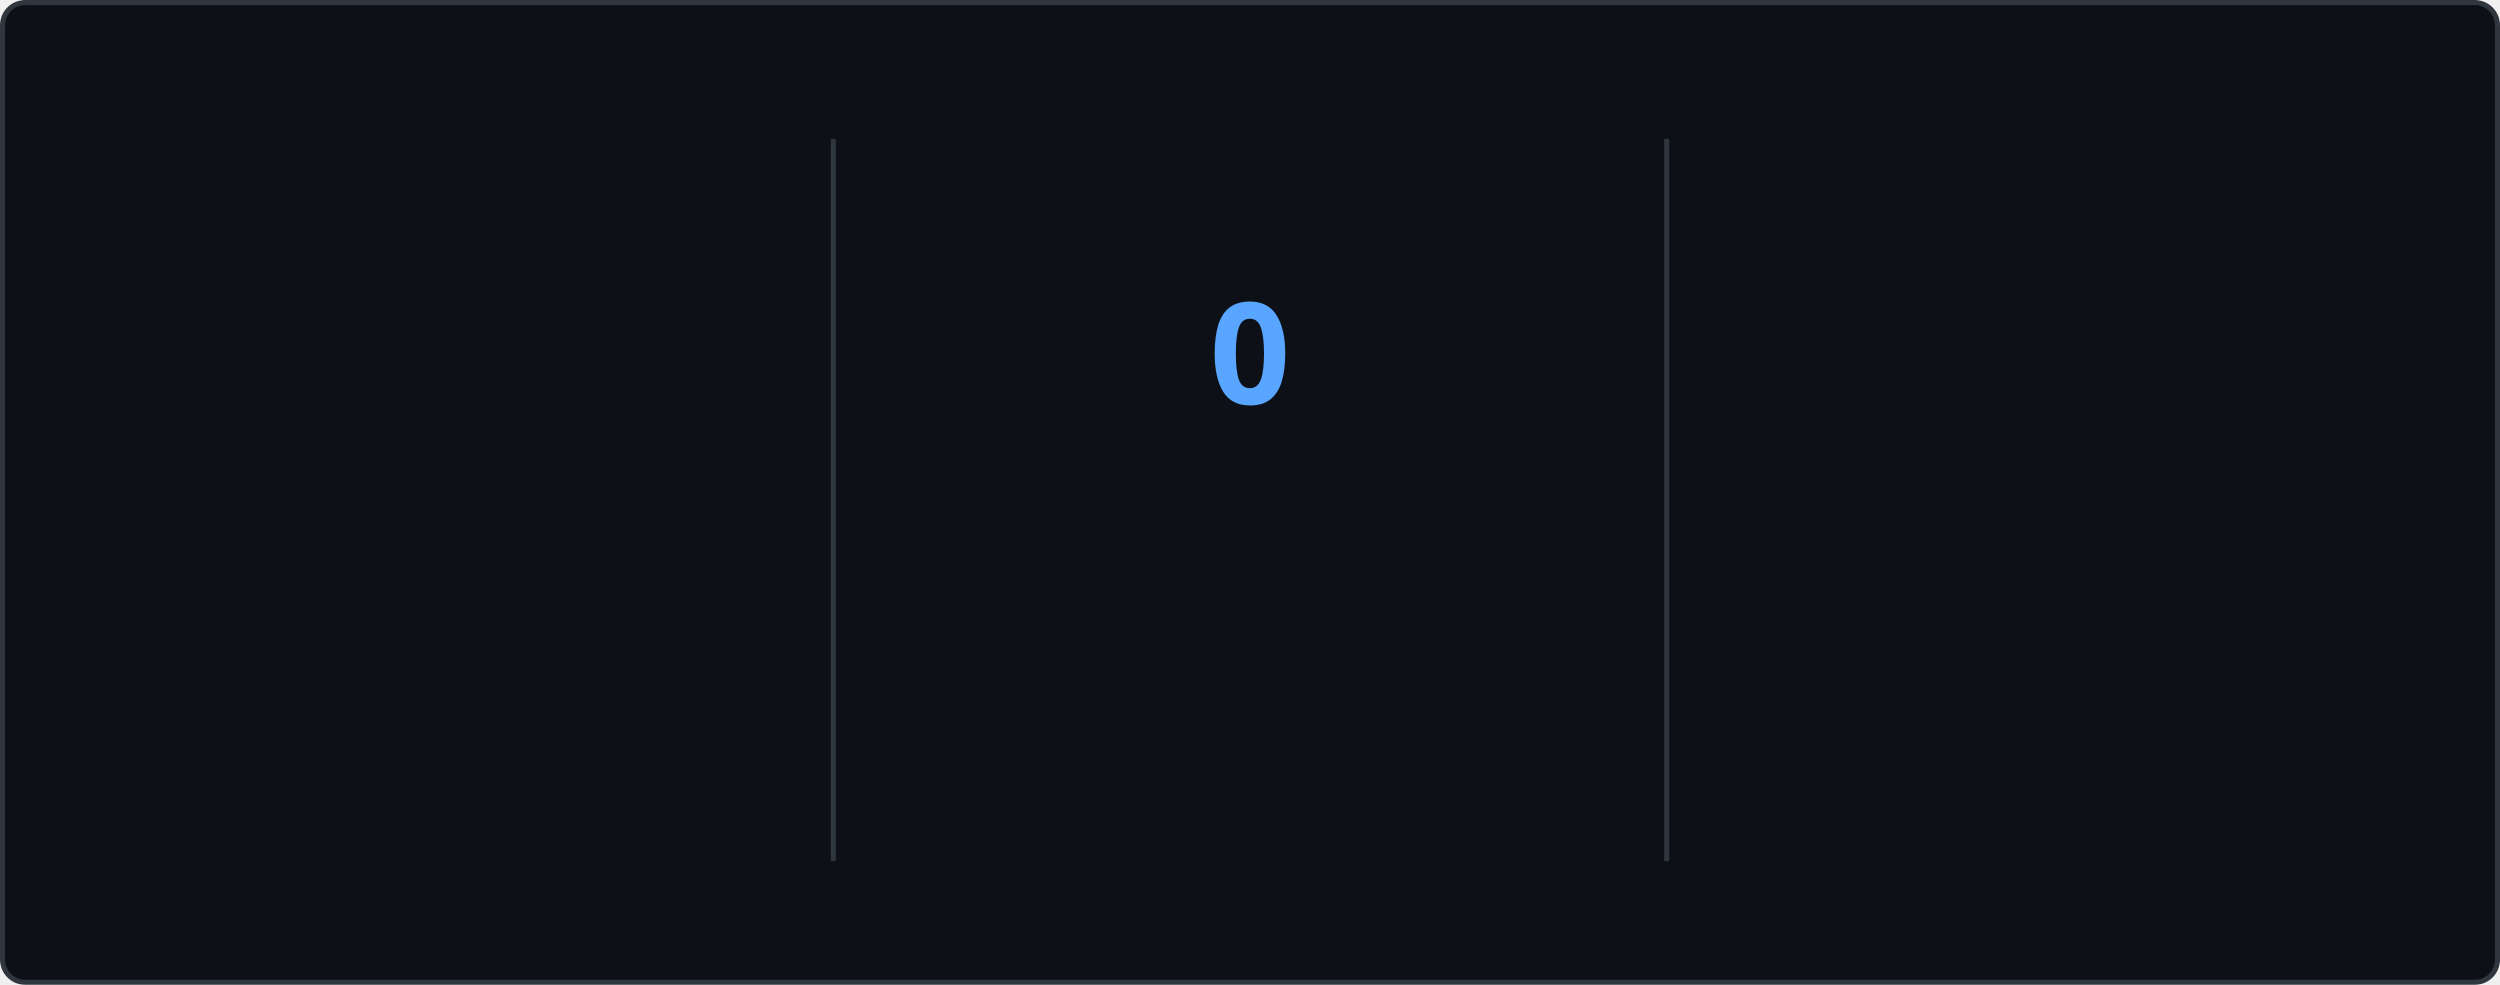
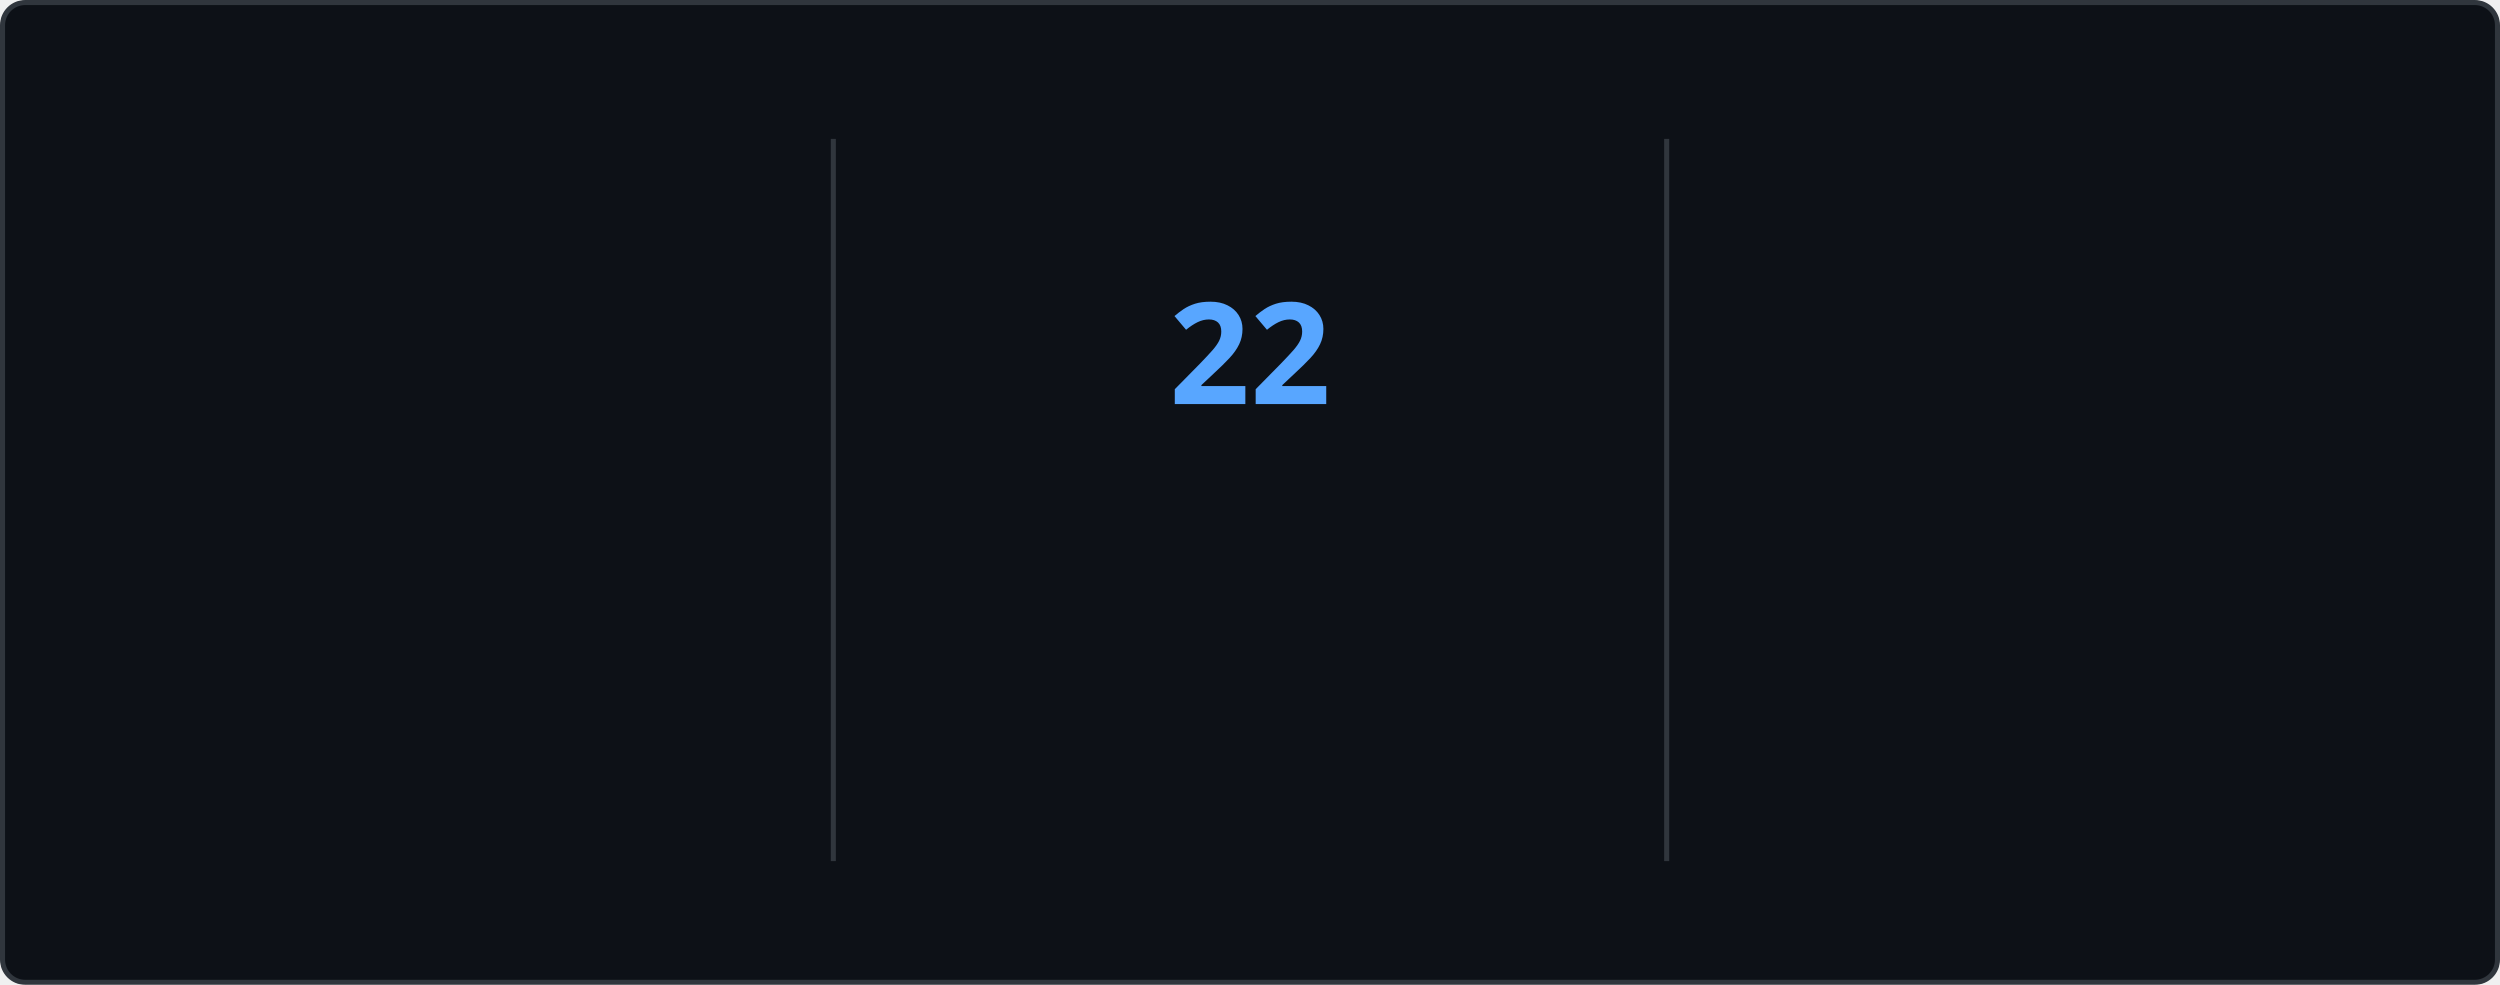
<svg xmlns="http://www.w3.org/2000/svg" style="isolation: isolate" viewBox="0 0 495 195" width="495px" height="195px" direction="ltr">
  <style>
    @keyframes currstreak {
      0% { font-size: 3px; opacity: 0.2; }
      80% { font-size: 34px; opacity: 1; }
      100% { font-size: 28px; opacity: 1; }
    }
    @keyframes fadein {
      0% { opacity: 0; }
      100% { opacity: 1; }
    }
    .big-number {
      font-family: "Segoe UI", Ubuntu, sans-serif;
      font-weight: 700;
      font-size: 28px;
      fill: #e6edf3;
    }
    .label {
      font-family: "Segoe UI", Ubuntu, sans-serif;
      font-weight: 400;
      font-size: 14px;
      fill: #e6edf3;
    }
    .range-text {
      font-family: "Segoe UI", Ubuntu, sans-serif;
      font-weight: 400;
      font-size: 12px;
      fill: #8b949e;
    }
    .current-streak-num {
      font-family: "Segoe UI", Ubuntu, sans-serif;
      font-weight: 700;
      font-size: 28px;
      fill: #58a6ff;
    }</style>
  <defs>
    <clipPath id="outer_rectangle">
      <rect width="495" height="195" rx="4.5" />
    </clipPath>
    <mask id="mask_out_ring_behind_fire">
      <rect width="495" height="195" fill="white" />
      <ellipse id="mask-ellipse" cx="247.5" cy="32" rx="13" ry="18" fill="black" />
    </mask>
  </defs>
  <g clip-path="url(#outer_rectangle)">
    <g style="isolation: isolate">
      <rect fill="#0d1117" rx="4.5" x="0.5" y="0.5" width="494" height="194" stroke="#30363d" />
    </g>
    <g style="isolation: isolate">
      <line x1="165" y1="28" x2="165" y2="170" vector-effect="non-scaling-stroke" stroke-width="1" stroke="#30363d" stroke-linejoin="miter" stroke-linecap="square" stroke-miterlimit="3" />
      <line x1="330" y1="28" x2="330" y2="170" vector-effect="non-scaling-stroke" stroke-width="1" stroke="#30363d" stroke-linejoin="miter" stroke-linecap="square" stroke-miterlimit="3" />
    </g>
    <g style="isolation: isolate">
      <g transform="translate(82.5, 48)">
        <text x="0" y="32" stroke-width="0" text-anchor="middle" class="big-number" style="opacity: 0; animation: fadein 0.5s linear forwards 0.6s">
            3.8K
          </text>
      </g>
      <g transform="translate(82.5, 84)">
        <text x="0" y="32" stroke-width="0" text-anchor="middle" class="label" style="opacity: 0; animation: fadein 0.5s linear forwards 0.7s">
            Total Contributions
          </text>
      </g>
      <g transform="translate(82.5, 114)">
        <text x="0" y="32" stroke-width="0" text-anchor="middle" class="range-text" style="opacity: 0; animation: fadein 0.5s linear forwards 0.8s">
            Oct 5 - Present
          </text>
      </g>
    </g>
    <g style="isolation: isolate">
      <g mask="url(#mask_out_ring_behind_fire)">
        <circle cx="247.5" cy="71" r="40" fill="none" stroke="#e6edf3" stroke-width="5" style="opacity: 0; animation: fadein 0.5s linear forwards 0.4s" />
      </g>
      <g transform="translate(247.5, 19.5)" stroke-opacity="0" style="opacity: 0; animation: fadein 0.5s linear forwards 0.6s">
        <path d="M -12 -0.5 L 15 -0.5 L 15 23.5 L -12 23.5 L -12 -0.5 Z" fill="none" />
        <path d="M 1.5 0.67 C 1.5 0.67 2.24 3.32 2.24 5.47 C 2.24 7.53 0.89 9.2 -1.17 9.2 C -3.23 9.2 -4.79 7.53 -4.79 5.47 L -4.76 5.11 C -6.78 7.51 -8 10.62 -8 13.99 C -8 18.41 -4.42 22 0 22 C 4.42 22 8 18.41 8 13.99 C 8 8.6 5.41 3.79 1.5 0.67 Z M -0.29 19 C -2.07 19 -3.51 17.6 -3.51 15.86 C -3.51 14.24 -2.46 13.1 -0.7 12.74 C 1.07 12.38 2.9 11.53 3.92 10.16 C 4.31 11.45 4.51 12.81 4.51 14.2 C 4.51 16.85 2.36 19 -0.29 19 Z" fill="#e6edf3" stroke-opacity="0" />
      </g>
      <g transform="translate(247.5, 48)">
        <text x="0" y="32" stroke-width="0" text-anchor="middle" class="current-streak-num" style="animation: currstreak 0.6s linear forwards">
-             0
+             22
          </text>
      </g>
      <g transform="translate(247.5, 108)">
        <text x="0" y="32" stroke-width="0" text-anchor="middle" class="label" style="opacity: 0; animation: fadein 0.5s linear forwards 0.9s">
            Current Streak
          </text>
      </g>
      <g transform="translate(247.5, 145)">
        <text x="0" y="21" stroke-width="0" text-anchor="middle" class="range-text" style="opacity: 0; animation: fadein 0.5s linear forwards 0.9s">
-             0 days
+             Sep 16 - Oct 7
          </text>
      </g>
    </g>
    <g style="isolation: isolate">
      <g transform="translate(412.5, 48)">
        <text x="0" y="32" stroke-width="0" text-anchor="middle" class="big-number" style="opacity: 0; animation: fadein 0.5s linear forwards 1.2s">
            35
          </text>
      </g>
      <g transform="translate(412.5, 84)">
        <text x="0" y="32" stroke-width="0" text-anchor="middle" class="label" style="opacity: 0; animation: fadein 0.5s linear forwards 1.3s">
            Longest Streak
          </text>
      </g>
      <g transform="translate(412.5, 114)">
        <text x="0" y="32" stroke-width="0" text-anchor="middle" class="range-text" style="opacity: 0; animation: fadein 0.5s linear forwards 1.4s">
            Jul 19 - Aug 22
          </text>
      </g>
    </g>
  </g>
</svg>
